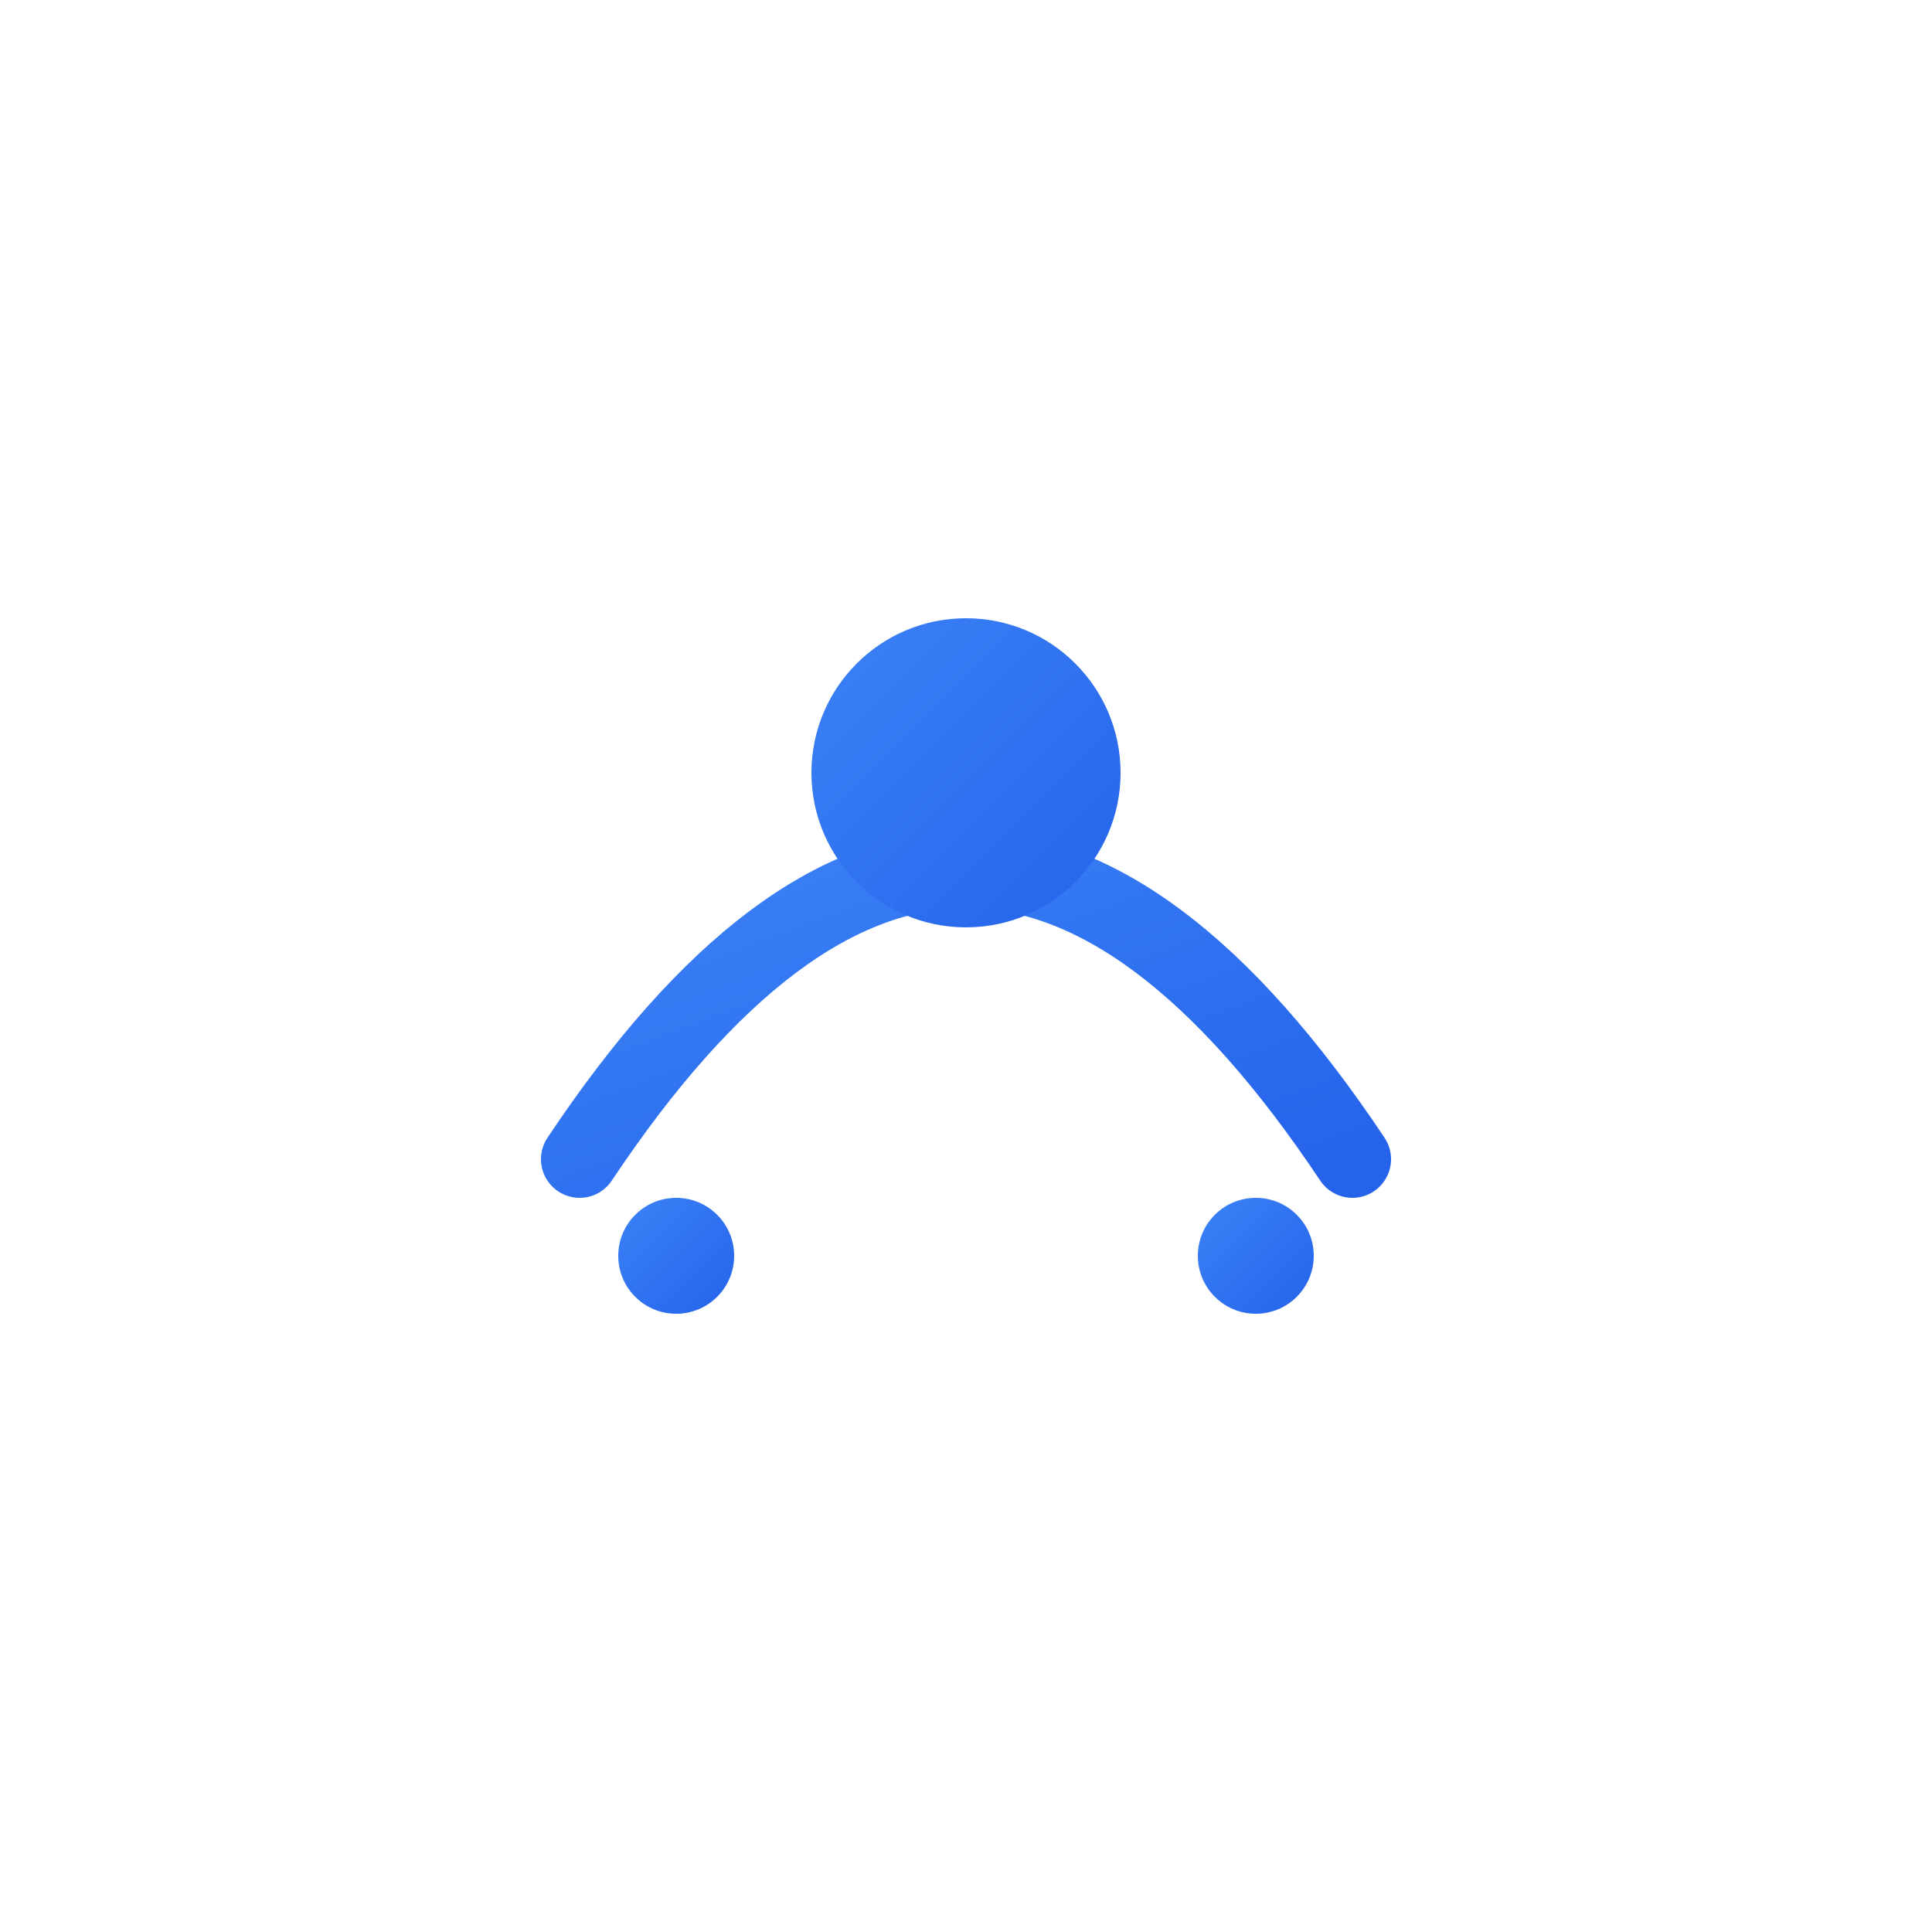
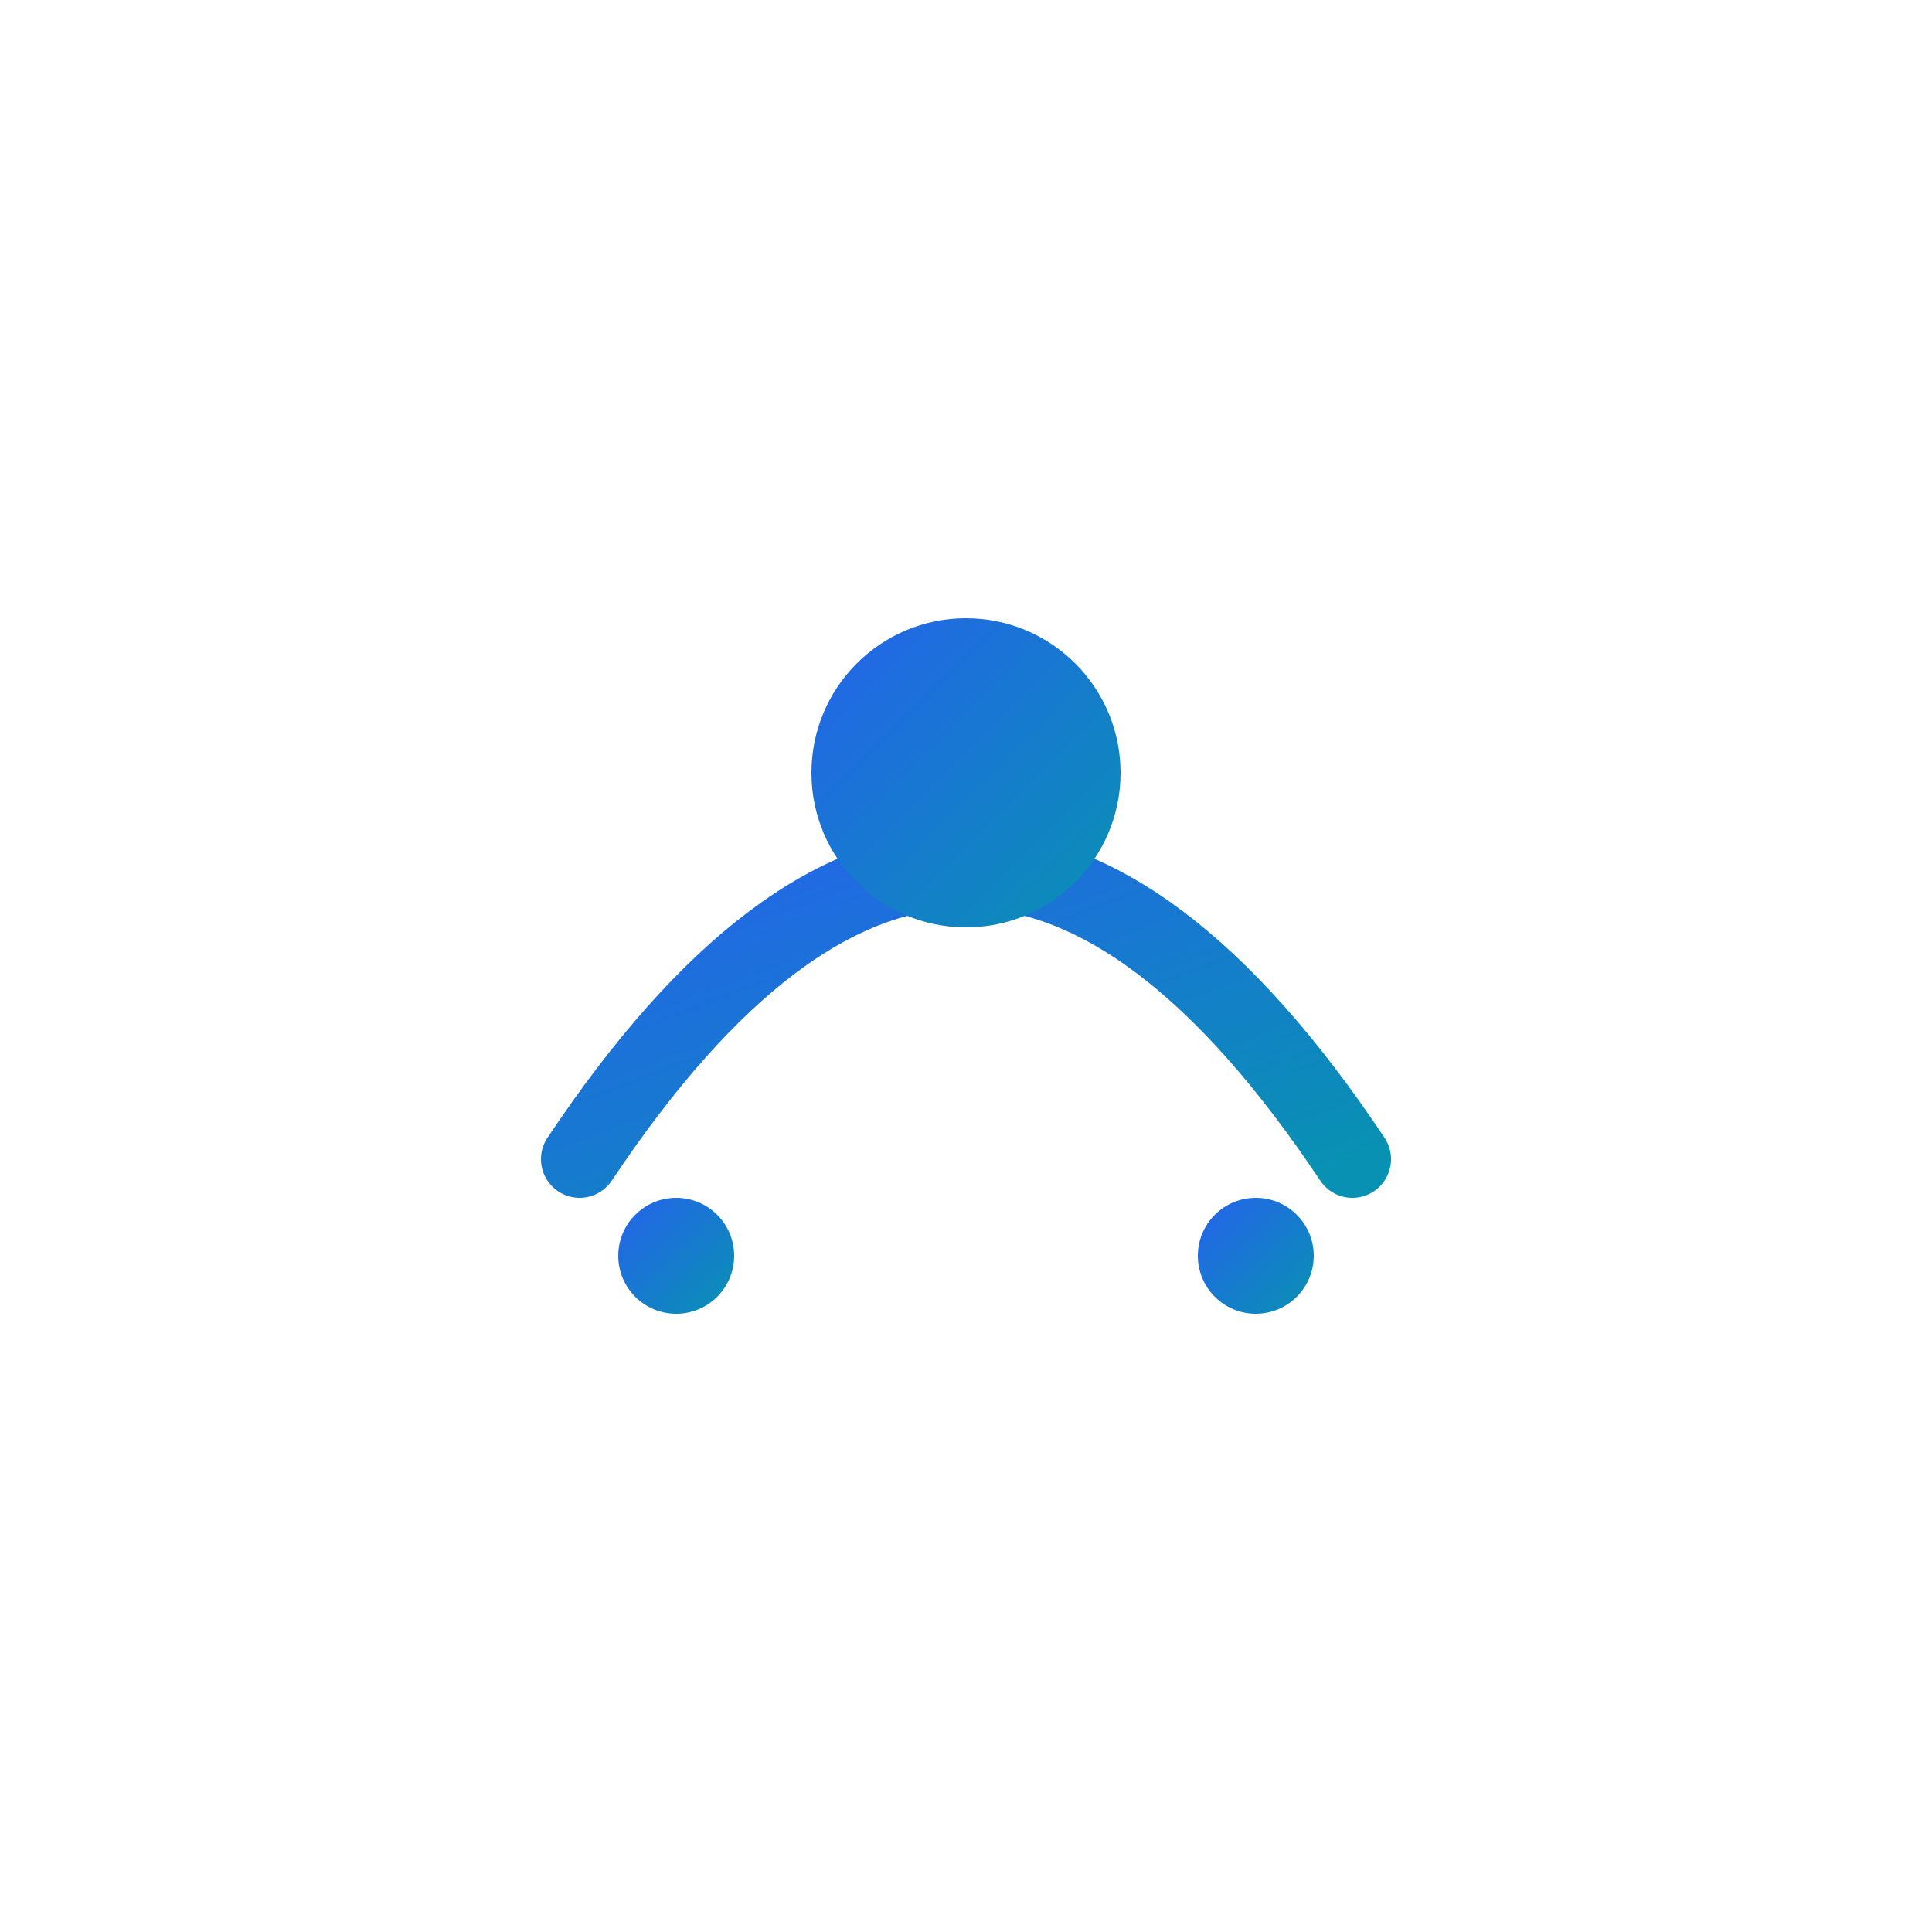
<svg xmlns="http://www.w3.org/2000/svg" viewBox="0 0 100 100" width="100" height="100">
  <defs>
    <linearGradient id="travelGrad" x1="0%" y1="0%" x2="100%" y2="100%">
-       <stop offset="0%" style="stop-color:#3b82f6;stop-opacity:1" />
-       <stop offset="100%" style="stop-color:#2563eb;stop-opacity:1" />
+       <stop offset="0%" style="stop-color:#2563eb;stop-opacity:1" />
+       <stop offset="100%" style="stop-color:#0891b2;stop-opacity:1" />
    </linearGradient>
  </defs>
  <path d="M 30 60 Q 50 30 70 60" stroke="url(#travelGrad)" stroke-width="4" fill="none" stroke-linecap="round" />
  <circle cx="50" cy="40" r="8" fill="url(#travelGrad)" />
  <path d="M 40 70 L 60 70" stroke="url(#travelGrad)" stroke-width="3" stroke-linecap="round" />
  <circle cx="35" cy="65" r="3" fill="url(#travelGrad)" />
  <circle cx="65" cy="65" r="3" fill="url(#travelGrad)" />
</svg>
